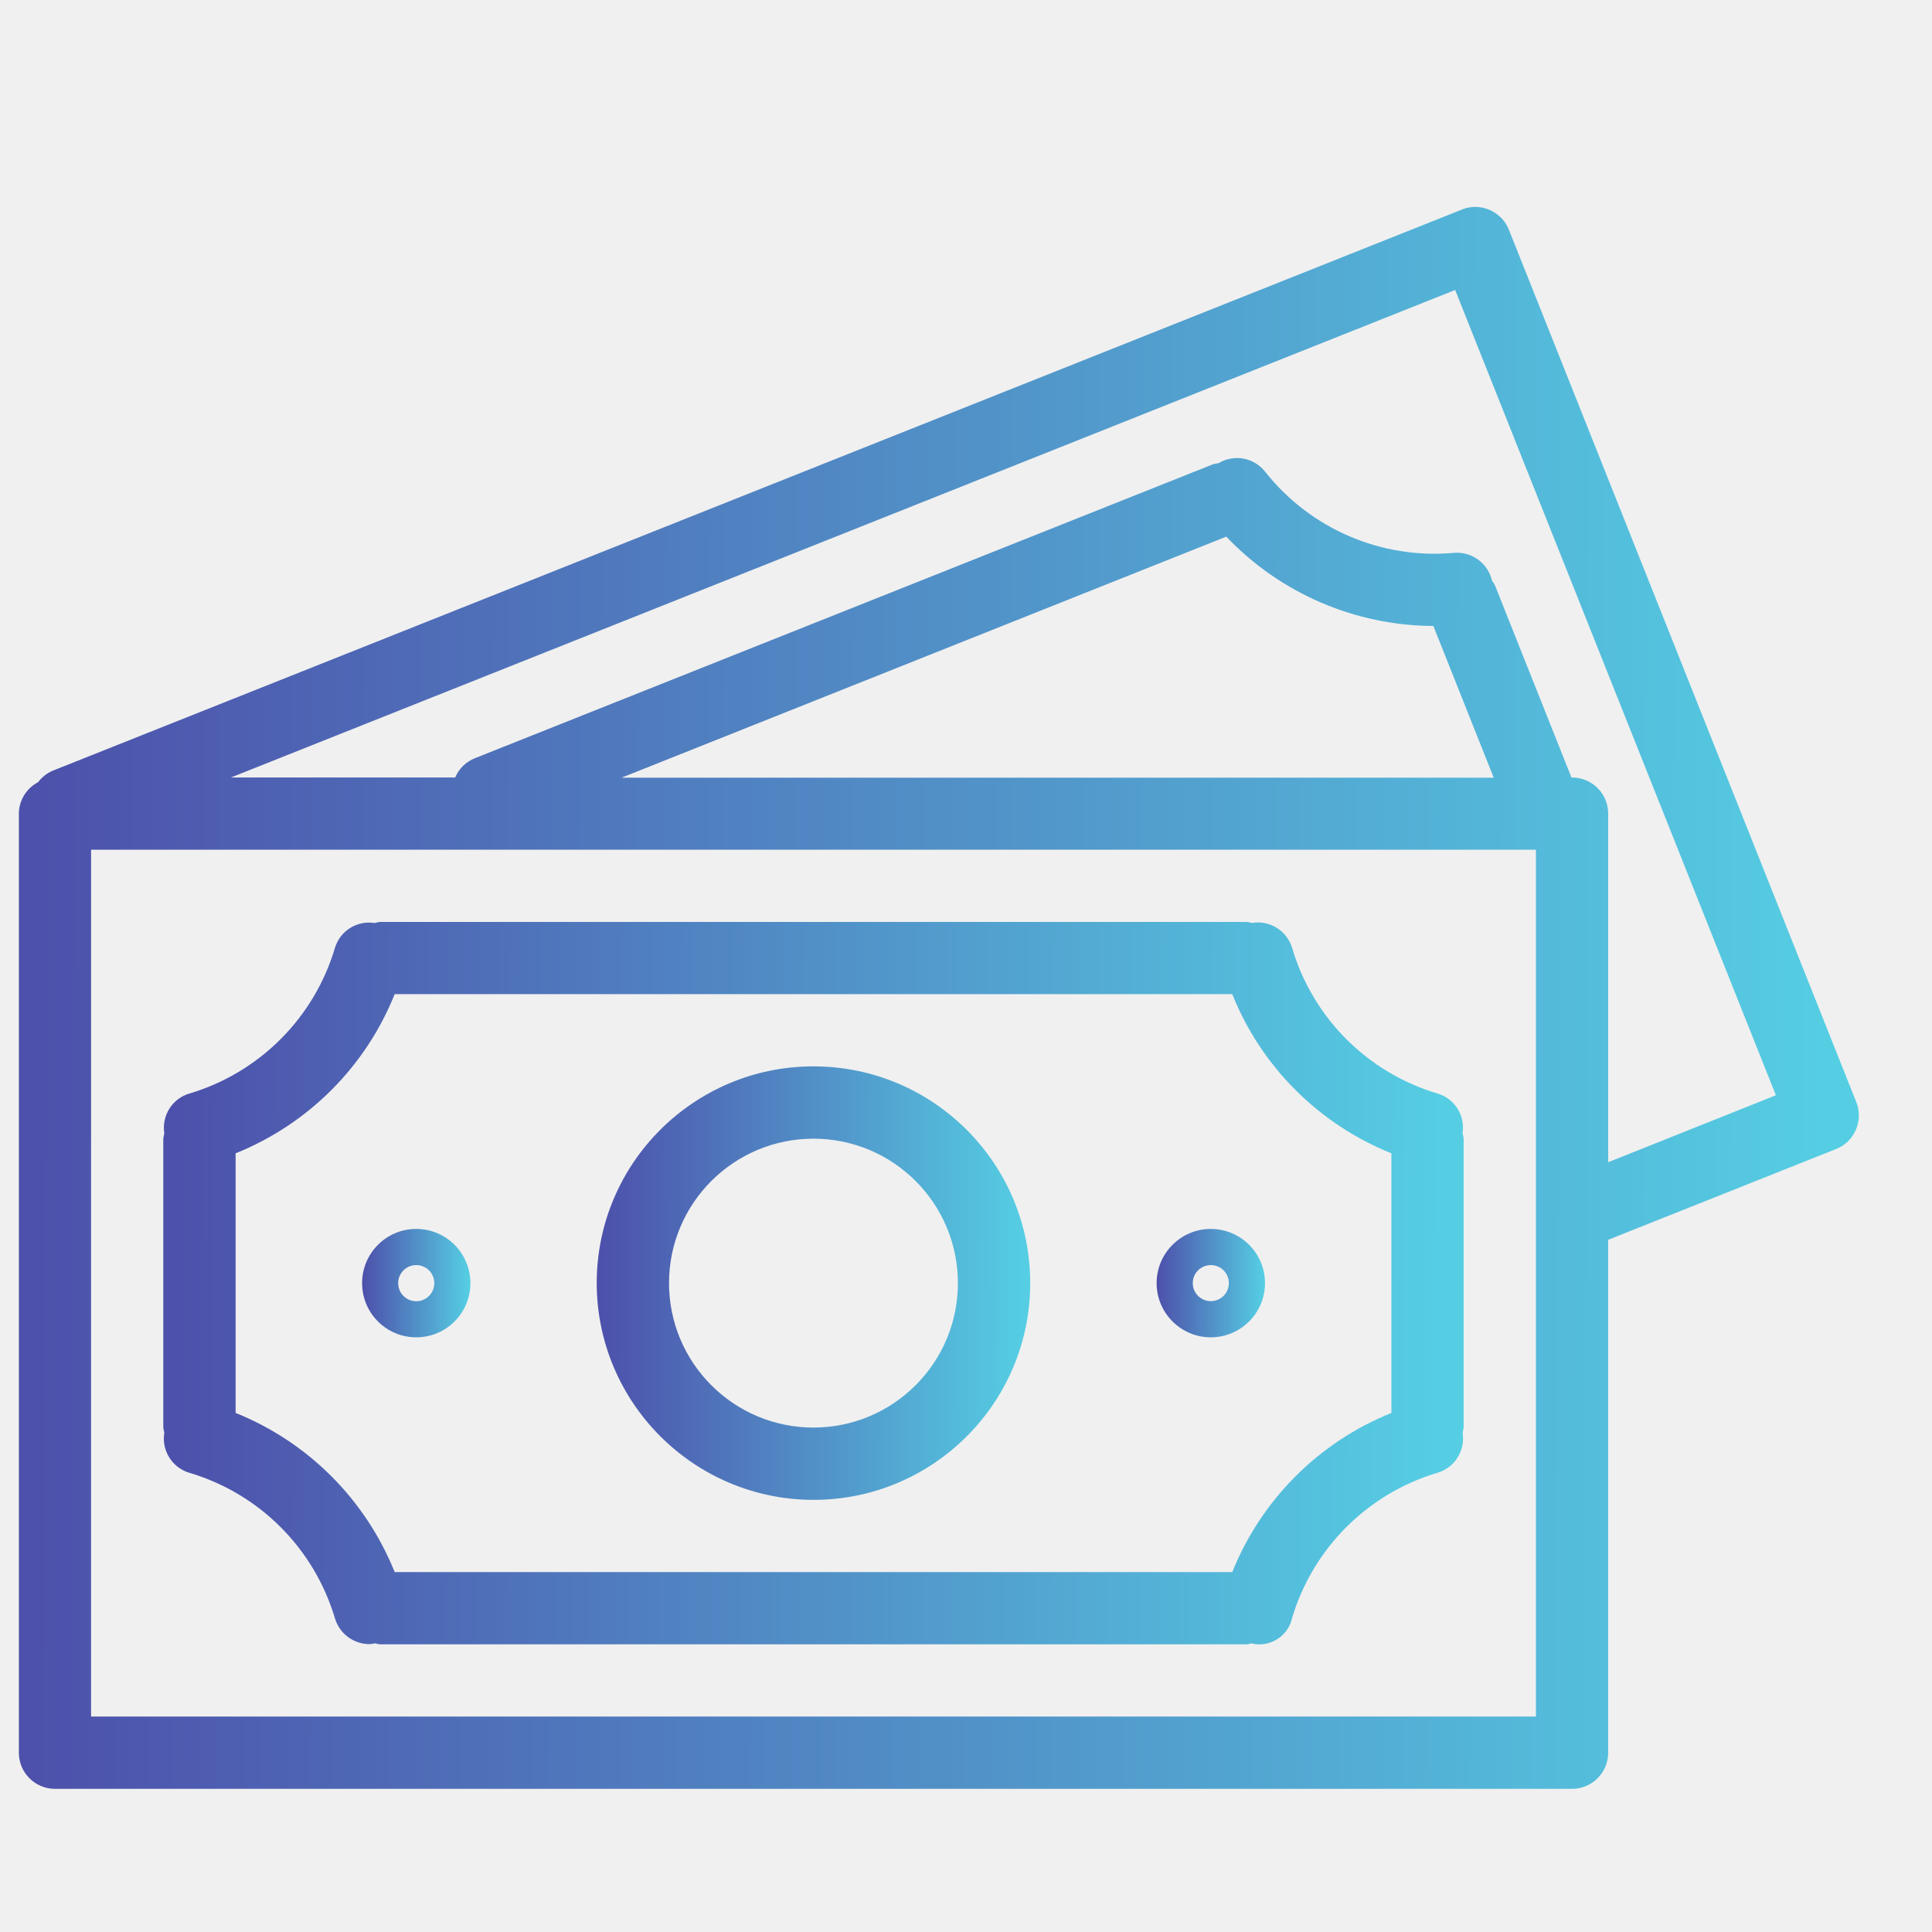
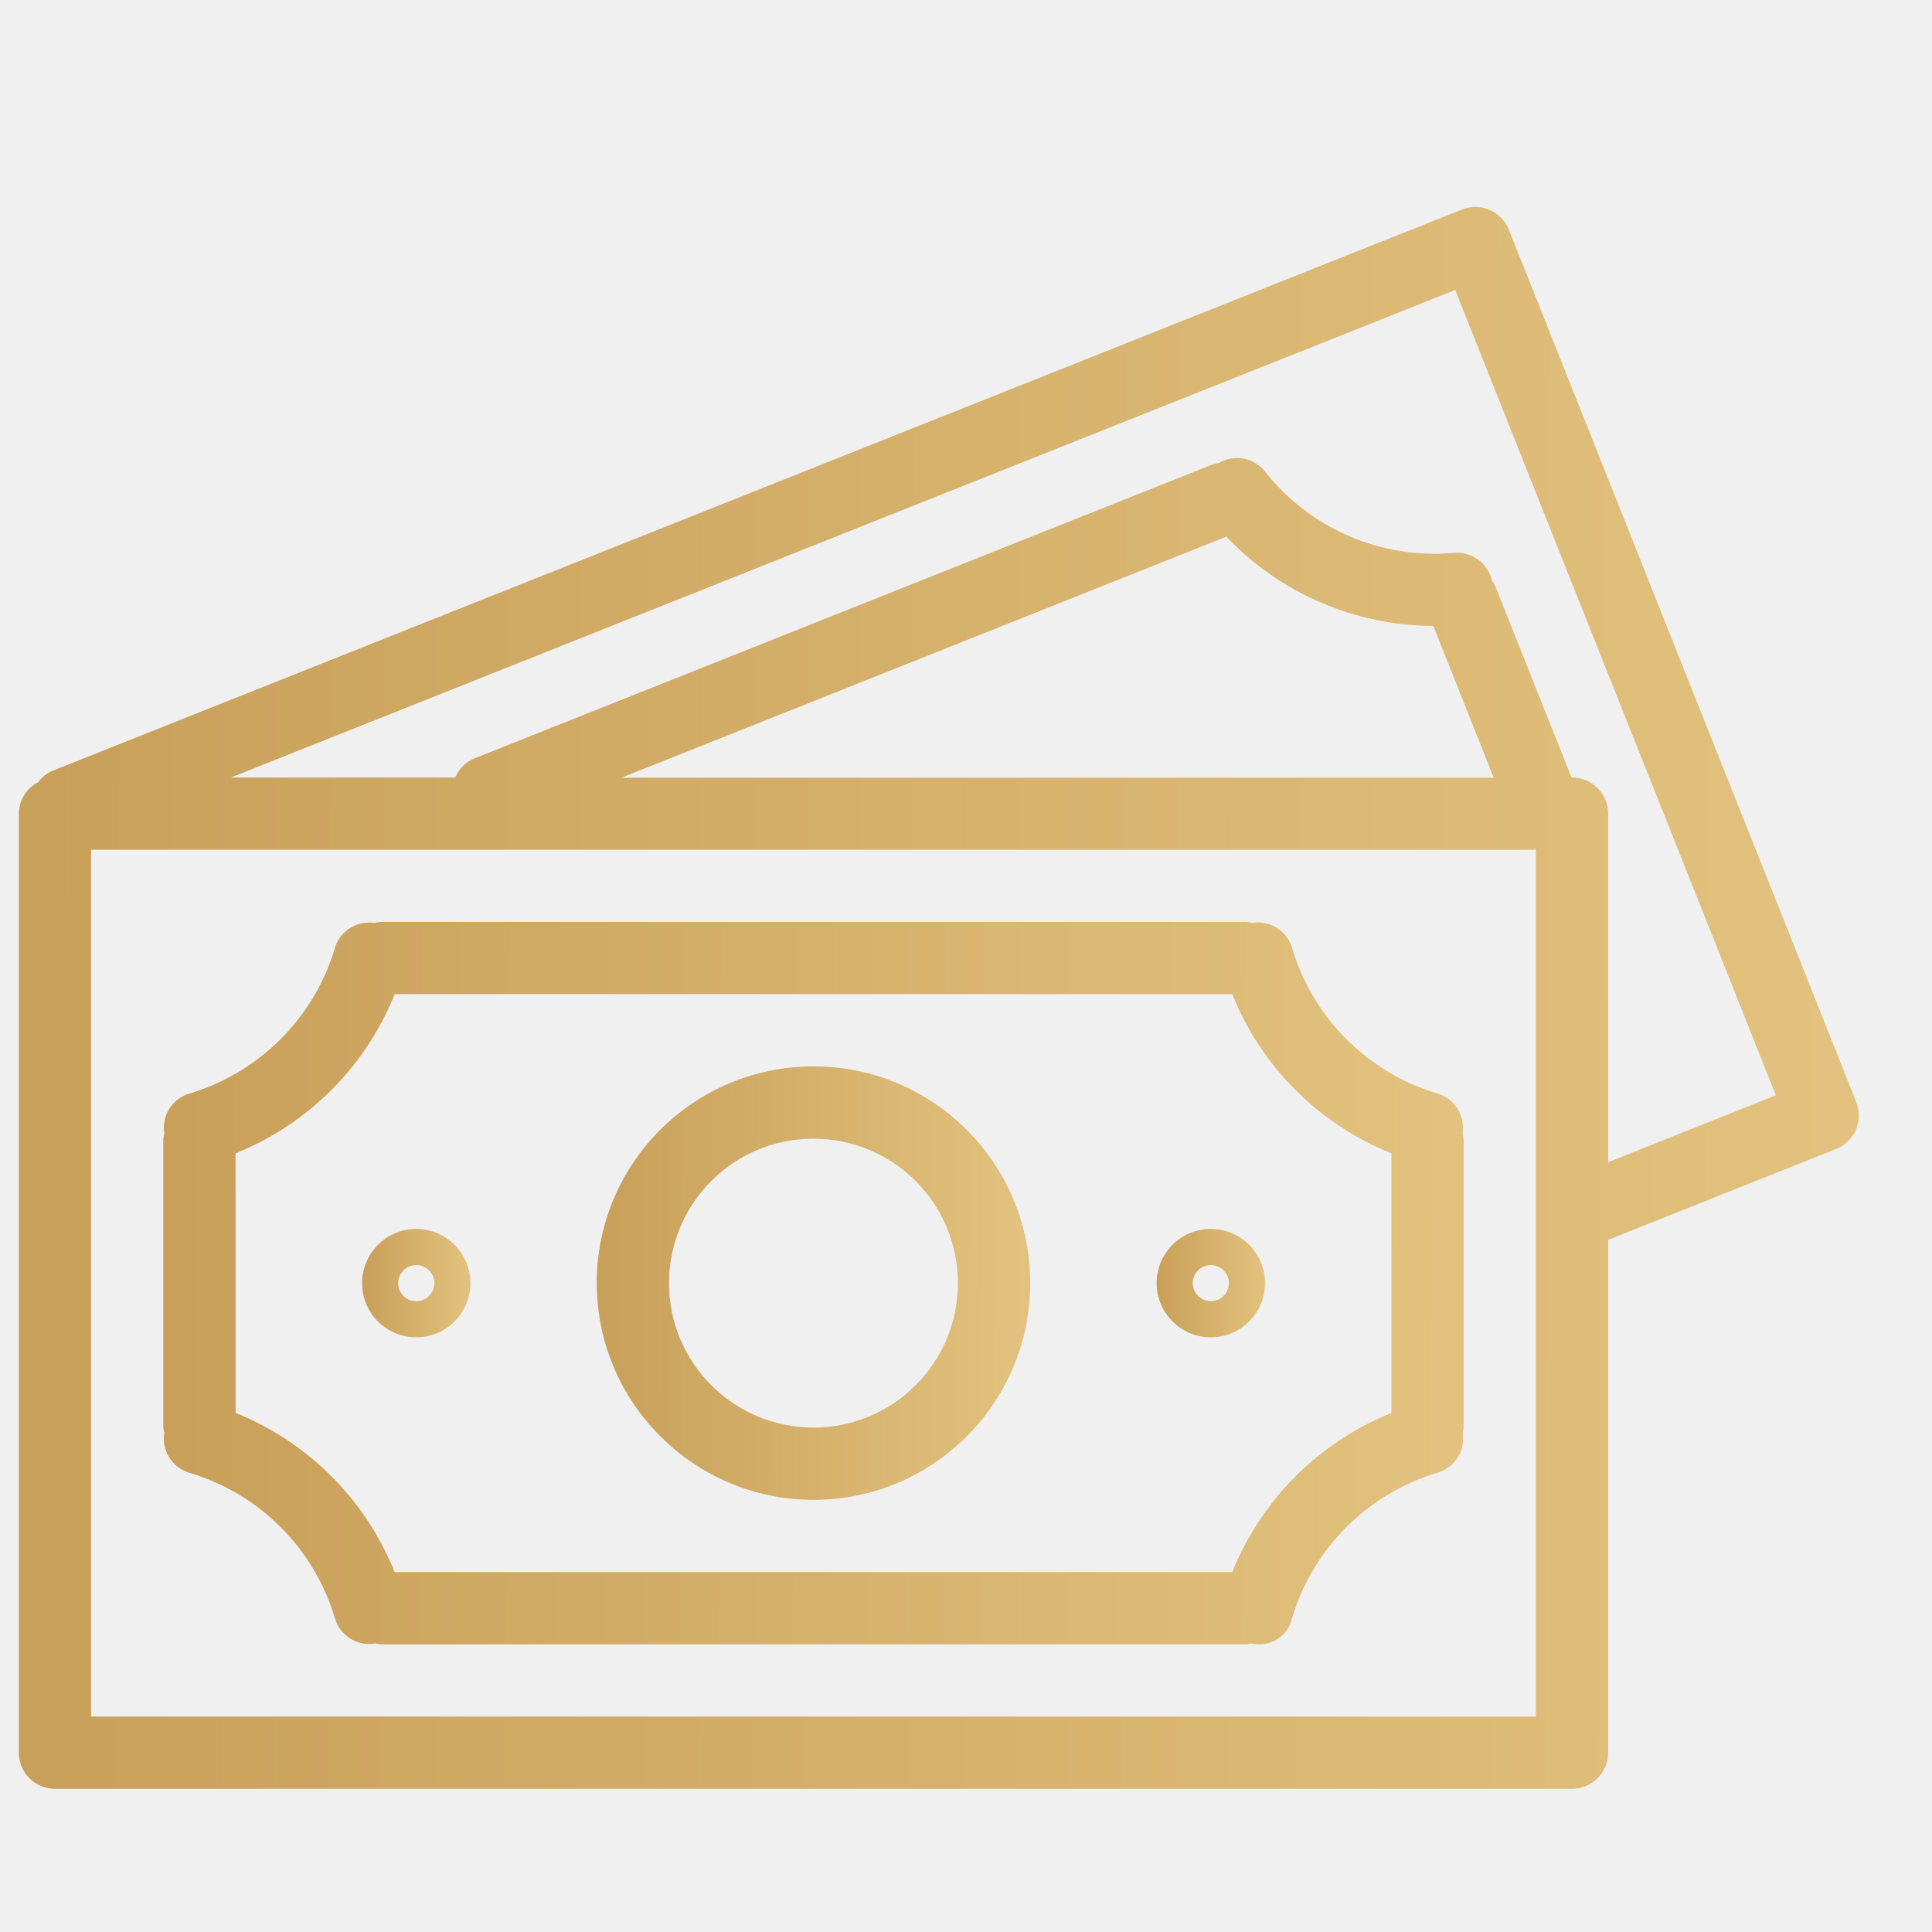
<svg xmlns="http://www.w3.org/2000/svg" width="21" height="21" viewBox="0 0 21 21" fill="none">
  <g clip-path="url(#clip0_123_2353)">
    <path d="M20.177 11.979C20.177 11.979 20.177 11.979 20.177 11.979L16.401 2.497C16.321 2.296 16.092 2.197 15.891 2.277C15.891 2.277 15.891 2.278 15.89 2.278L0.571 8.378C0.509 8.405 0.455 8.448 0.414 8.502C0.287 8.569 0.206 8.7 0.205 8.843V19.051C0.205 19.268 0.381 19.444 0.598 19.444H17.087C17.304 19.444 17.48 19.268 17.48 19.051V13.476L19.958 12.489C20.159 12.409 20.257 12.18 20.177 11.979ZM16.695 18.658H0.99V9.236H16.695V18.658ZM6.756 8.453L13.329 5.833C13.916 6.45 14.729 6.8 15.58 6.804L16.236 8.453H6.756ZM17.48 12.633V8.843C17.48 8.626 17.304 8.451 17.087 8.451H17.081L16.249 6.361C16.24 6.344 16.229 6.327 16.217 6.312C16.175 6.123 15.999 5.994 15.806 6.009C15.014 6.082 14.24 5.748 13.748 5.123C13.626 4.972 13.411 4.934 13.244 5.035C13.226 5.037 13.207 5.041 13.189 5.045L5.163 8.241C5.066 8.279 4.988 8.355 4.948 8.451H2.51L15.817 3.152L19.303 11.905L17.48 12.633Z" fill="url(#paint0_linear_123_2353)" />
    <path d="M2.056 16.008C2.818 16.233 3.414 16.829 3.641 17.591C3.69 17.757 3.843 17.871 4.017 17.871C4.037 17.87 4.057 17.867 4.077 17.862C4.095 17.867 4.113 17.871 4.131 17.873H13.553C13.57 17.871 13.586 17.868 13.601 17.863C13.798 17.911 13.995 17.791 14.043 17.595C14.043 17.594 14.043 17.593 14.043 17.592C14.269 16.83 14.866 16.233 15.629 16.007C15.813 15.951 15.928 15.767 15.898 15.576C15.903 15.556 15.907 15.537 15.909 15.518V12.377C15.907 12.357 15.903 12.338 15.897 12.319C15.928 12.127 15.813 11.943 15.628 11.887C14.865 11.661 14.269 11.064 14.044 10.301C13.987 10.115 13.801 10 13.609 10.032C13.591 10.027 13.572 10.023 13.553 10.021H4.131C4.111 10.023 4.092 10.027 4.073 10.033C3.882 10.002 3.697 10.117 3.641 10.302C3.415 11.065 2.818 11.661 2.056 11.887C1.871 11.943 1.756 12.127 1.786 12.319C1.781 12.338 1.778 12.357 1.775 12.377V15.518C1.778 15.536 1.781 15.554 1.786 15.572C1.754 15.764 1.869 15.951 2.056 16.008ZM2.561 12.536C3.349 12.219 3.974 11.595 4.29 10.806H13.394C13.71 11.595 14.335 12.219 15.124 12.536V15.358C14.336 15.675 13.711 16.3 13.394 17.088H4.29C3.973 16.3 3.349 15.675 2.561 15.358V12.536Z" fill="url(#paint1_linear_123_2353)" />
    <path d="M8.842 16.303C10.143 16.303 11.198 15.248 11.198 13.947C11.198 12.646 10.143 11.591 8.842 11.591C7.541 11.591 6.486 12.646 6.486 13.947C6.488 15.247 7.542 16.301 8.842 16.303ZM8.842 12.377C9.709 12.377 10.412 13.08 10.412 13.947C10.412 14.814 9.709 15.517 8.842 15.517C7.975 15.517 7.272 14.814 7.272 13.947C7.272 13.08 7.975 12.377 8.842 12.377Z" fill="url(#paint2_linear_123_2353)" />
    <path d="M4.524 14.536C4.85 14.536 5.113 14.273 5.113 13.947C5.113 13.622 4.85 13.358 4.524 13.358C4.199 13.358 3.936 13.622 3.936 13.947C3.936 14.273 4.199 14.536 4.524 14.536ZM4.524 13.751C4.633 13.751 4.721 13.839 4.721 13.947C4.721 14.056 4.633 14.144 4.524 14.144C4.416 14.144 4.328 14.056 4.328 13.947C4.328 13.839 4.416 13.751 4.524 13.751Z" fill="url(#paint3_linear_123_2353)" />
    <path d="M13.161 14.536C13.486 14.536 13.75 14.272 13.75 13.947C13.75 13.622 13.486 13.358 13.161 13.358C12.836 13.358 12.572 13.622 12.572 13.947C12.572 14.272 12.836 14.536 13.161 14.536ZM13.161 13.751C13.27 13.751 13.357 13.838 13.357 13.947C13.357 14.055 13.27 14.143 13.161 14.143C13.053 14.143 12.965 14.055 12.965 13.947C12.965 13.838 13.053 13.751 13.161 13.751Z" fill="url(#paint4_linear_123_2353)" />
  </g>
  <defs>
    <linearGradient id="paint0_linear_123_2353" x1="0.41" y1="10.715" x2="20" y2="10.776" gradientUnits="userSpaceOnUse">
-       <stop stop-color="#4D51AB" />
-       <stop offset="1" stop-color="#55CEE3" />
+       <stop stop-color="#C9A05A" />
+       <stop offset="1" stop-color="#E2C27E" />
    </linearGradient>
    <linearGradient id="paint1_linear_123_2353" x1="1.92" y1="13.887" x2="15.764" y2="13.954" gradientUnits="userSpaceOnUse">
-       <stop stop-color="#4D51AB" />
-       <stop offset="1" stop-color="#55CEE3" />
+       <stop stop-color="#C9A05A" />
+       <stop offset="1" stop-color="#E2C27E" />
    </linearGradient>
    <linearGradient id="paint2_linear_123_2353" x1="6.535" y1="13.911" x2="11.149" y2="13.923" gradientUnits="userSpaceOnUse">
-       <stop stop-color="#4D51AB" />
-       <stop offset="1" stop-color="#55CEE3" />
+       <stop stop-color="#C9A05A" />
+       <stop offset="1" stop-color="#E2C27E" />
    </linearGradient>
    <linearGradient id="paint3_linear_123_2353" x1="3.948" y1="13.938" x2="5.101" y2="13.941" gradientUnits="userSpaceOnUse">
-       <stop stop-color="#4D51AB" />
-       <stop offset="1" stop-color="#55CEE3" />
+       <stop stop-color="#C9A05A" />
+       <stop offset="1" stop-color="#E2C27E" />
    </linearGradient>
    <linearGradient id="paint4_linear_123_2353" x1="12.584" y1="13.938" x2="13.738" y2="13.941" gradientUnits="userSpaceOnUse">
-       <stop stop-color="#4D51AB" />
-       <stop offset="1" stop-color="#55CEE3" />
+       <stop stop-color="#C9A05A" />
+       <stop offset="1" stop-color="#E2C27E" />
    </linearGradient>
    <clipPath id="clip0_123_2353">
      <rect width="20" height="20" fill="white" transform="translate(0.205078 0.84668)" />
    </clipPath>
  </defs>
</svg>
